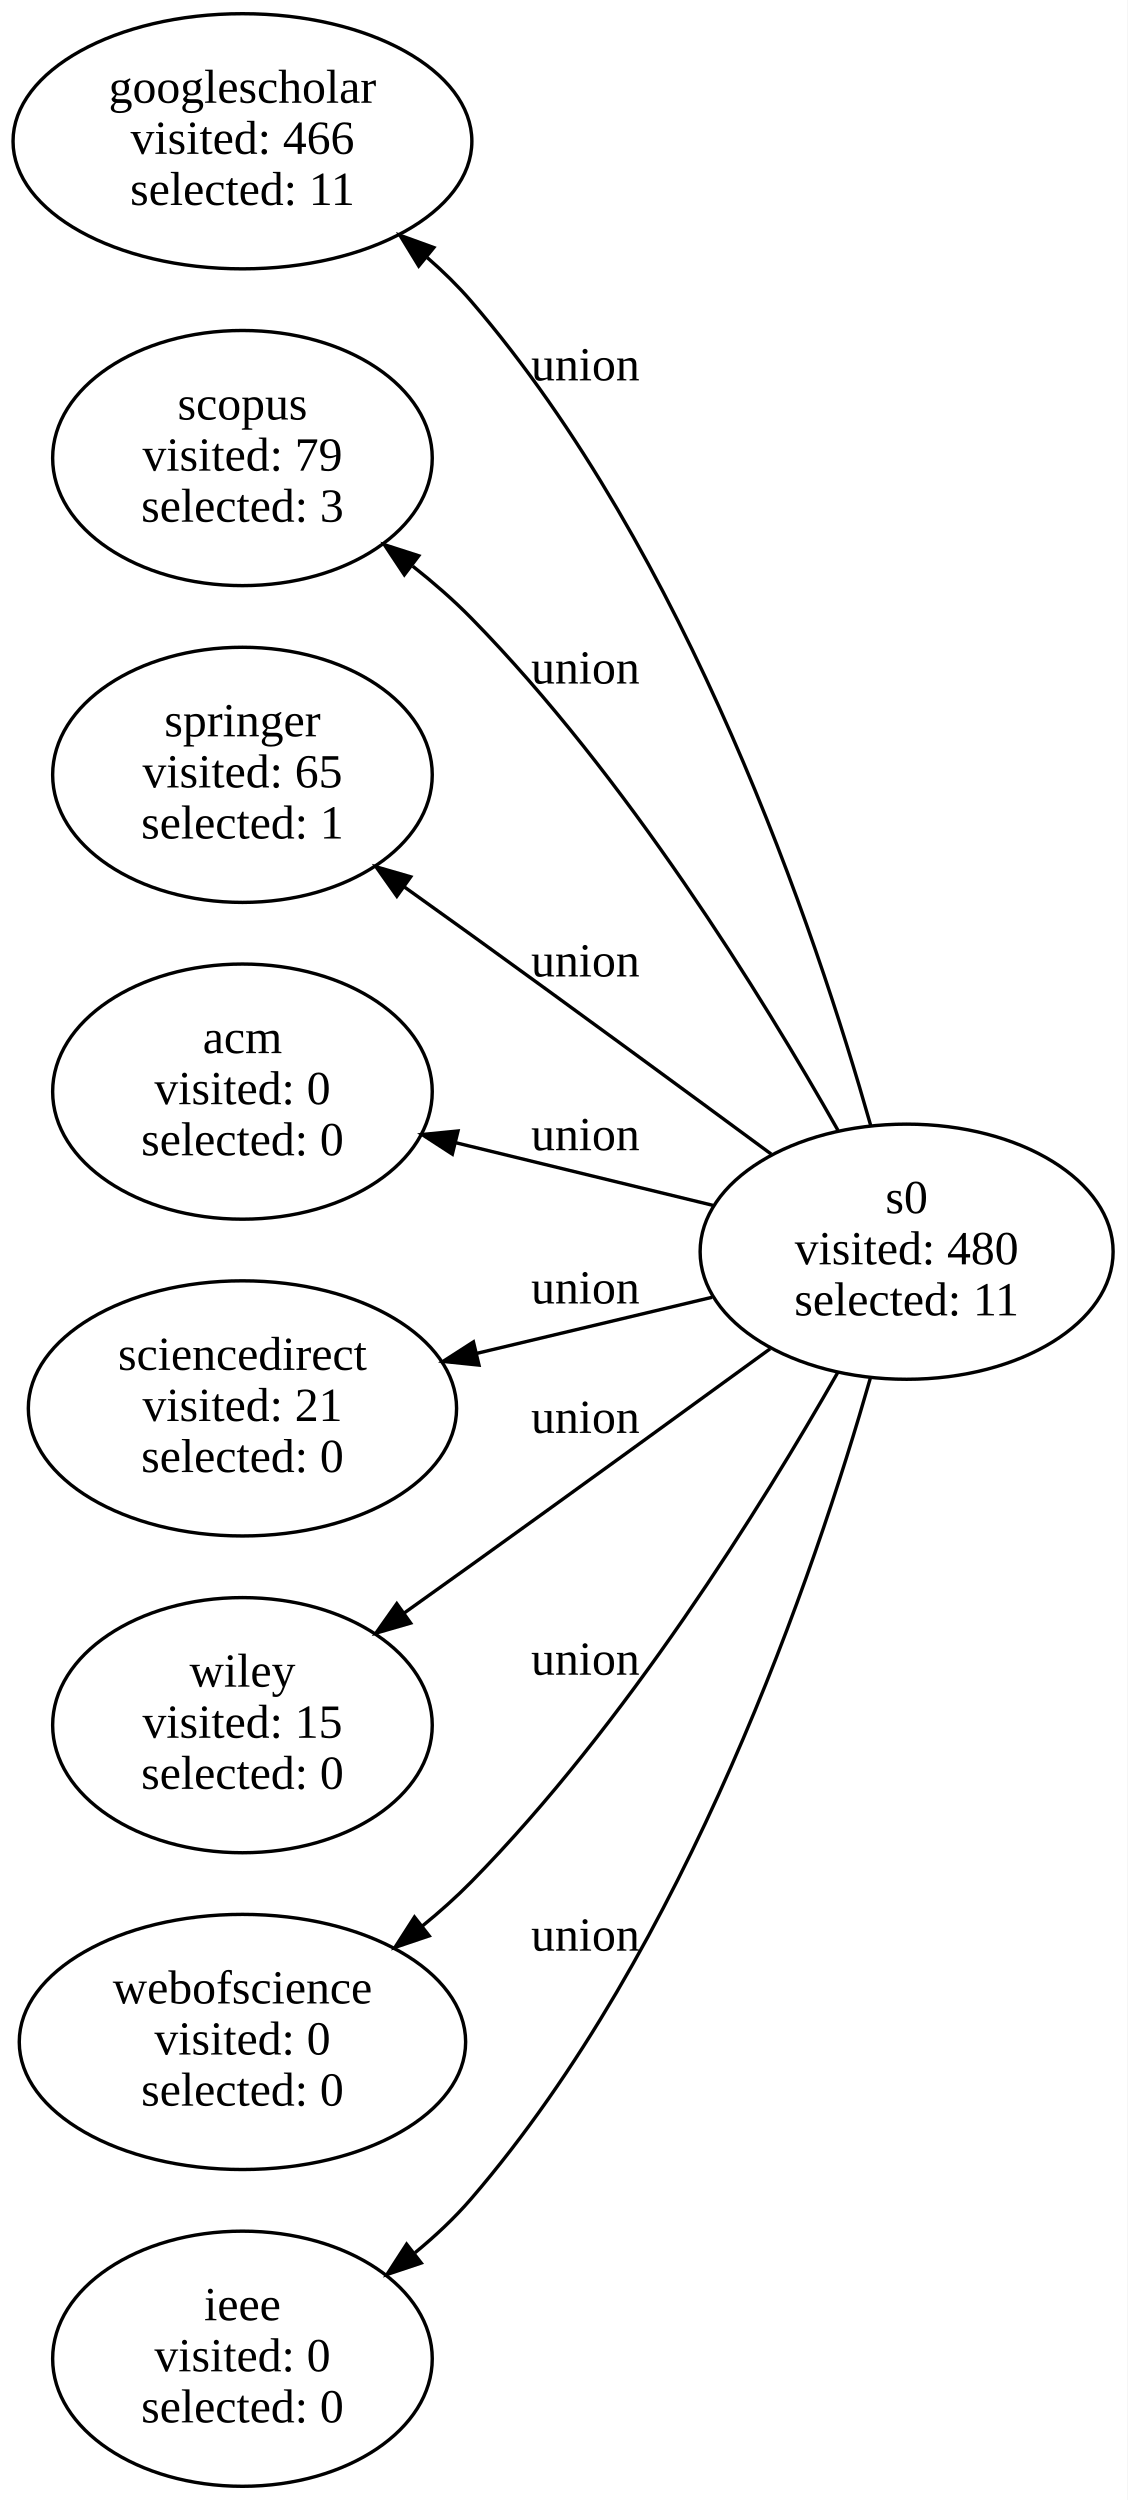
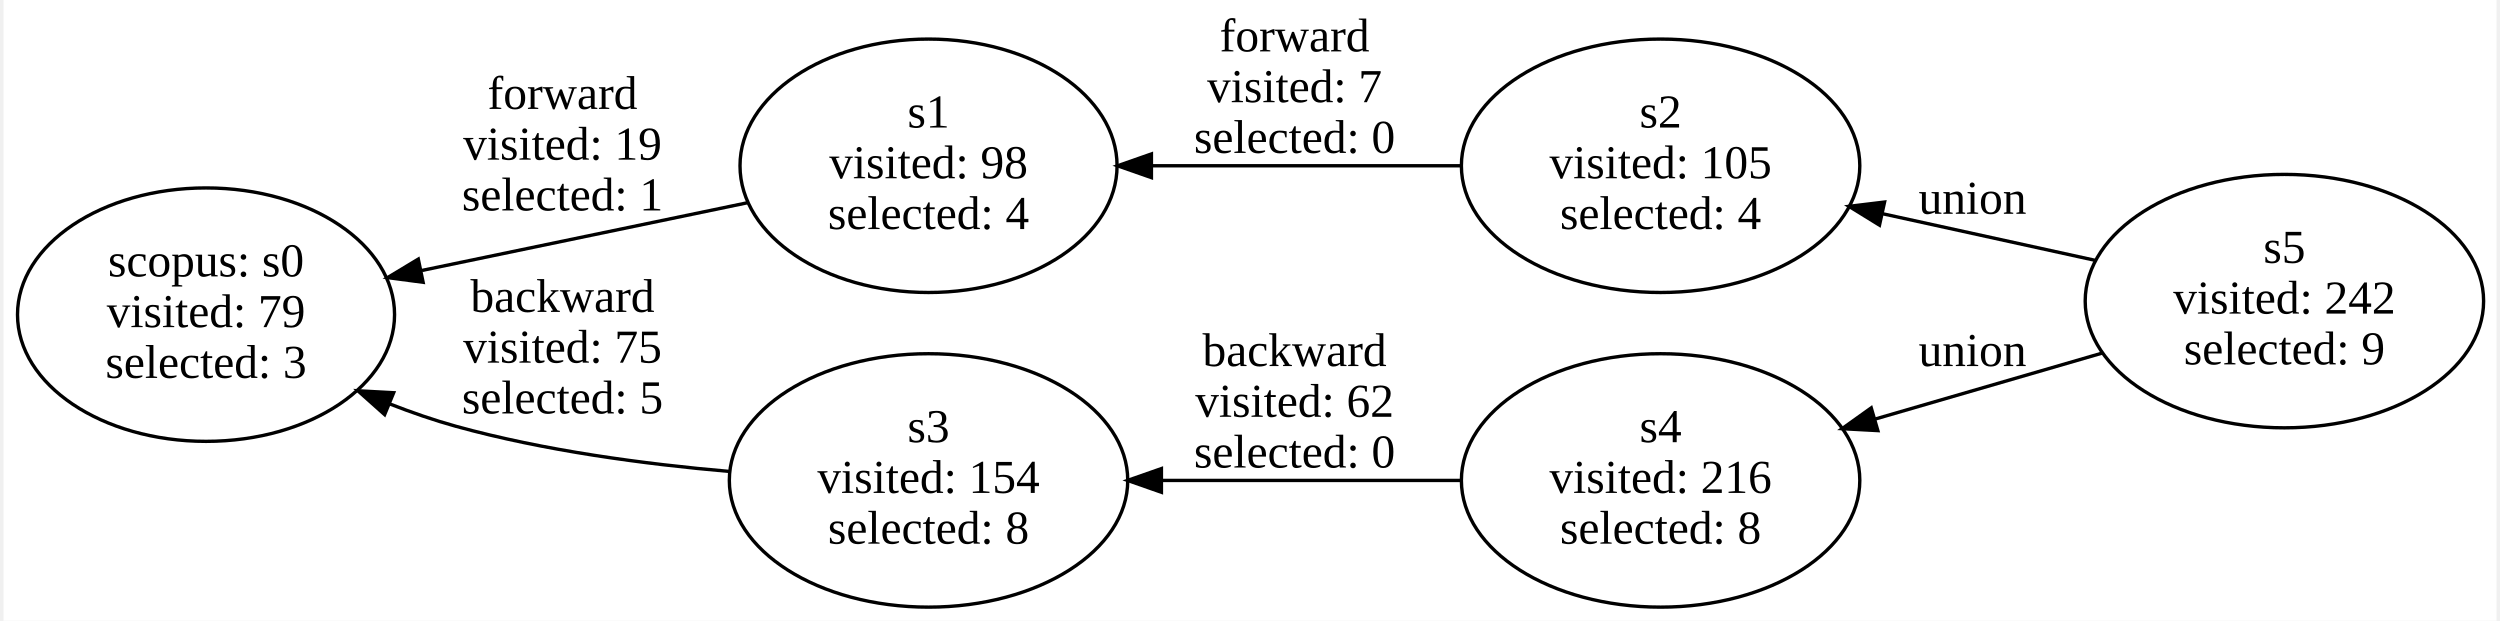
- <svg xmlns="http://www.w3.org/2000/svg" width="331pt" height="734pt" viewBox="0.00 0.00 330.97 733.95">
-   <g id="graph0" class="graph" transform="scale(1 1) rotate(0) translate(4 729.953)">
-     <polygon fill="white" stroke="none" points="-4,4 -4,-729.953 326.973,-729.953 326.973,4 -4,4" />
+ <svg xmlns="http://www.w3.org/2000/svg" width="737pt" height="183pt" viewBox="0.00 0.00 736.86 183.48">
+   <g id="graph0" class="graph" transform="scale(1 1) rotate(0) translate(4 179.477)">
+     <polygon fill="white" stroke="none" points="-4,4 -4,-179.477 732.862,-179.477 732.862,4 -4,4" />
    <g id="node1" class="node">
-       <ellipse fill="none" stroke="black" cx="262.161" cy="-362.477" rx="60.623" ry="37.453" />
-       <text text-anchor="middle" x="262.161" y="-373.777" font-family="Times New Roman,serif" font-size="14.00">s0</text>
-       <text text-anchor="middle" x="262.161" y="-358.777" font-family="Times New Roman,serif" font-size="14.00"> visited: 480</text>
-       <text text-anchor="middle" x="262.161" y="-343.777" font-family="Times New Roman,serif" font-size="14.00"> selected: 11</text>
+       <ellipse fill="none" stroke="black" cx="670.172" cy="-90.477" rx="58.88" ry="37.453" />
+       <text text-anchor="middle" x="670.172" y="-101.777" font-family="Times New Roman,serif" font-size="14.00">s5</text>
+       <text text-anchor="middle" x="670.172" y="-86.777" font-family="Times New Roman,serif" font-size="14.00"> visited: 242</text>
+       <text text-anchor="middle" x="670.172" y="-71.777" font-family="Times New Roman,serif" font-size="14.00"> selected: 9</text>
    </g>
    <g id="node2" class="node">
-       <ellipse fill="none" stroke="black" cx="67.175" cy="-688.477" rx="67.351" ry="37.453" />
-       <text text-anchor="middle" x="67.175" y="-699.777" font-family="Times New Roman,serif" font-size="14.00">googlescholar</text>
-       <text text-anchor="middle" x="67.175" y="-684.777" font-family="Times New Roman,serif" font-size="14.00"> visited: 466</text>
-       <text text-anchor="middle" x="67.175" y="-669.777" font-family="Times New Roman,serif" font-size="14.00"> selected: 11</text>
+       <ellipse fill="none" stroke="black" cx="485.792" cy="-130.477" rx="58.88" ry="37.453" />
+       <text text-anchor="middle" x="485.792" y="-141.777" font-family="Times New Roman,serif" font-size="14.00">s2</text>
+       <text text-anchor="middle" x="485.792" y="-126.777" font-family="Times New Roman,serif" font-size="14.00"> visited: 105</text>
+       <text text-anchor="middle" x="485.792" y="-111.777" font-family="Times New Roman,serif" font-size="14.00"> selected: 4</text>
    </g>
    <g id="edge1" class="edge">
-       <path fill="none" stroke="black" d="M251.599,-399.593C235.368,-456.814 197.854,-567.669 134.35,-641.477 130.464,-645.993 126.057,-650.3 121.406,-654.343" />
-       <polygon fill="black" stroke="black" points="118.926,-651.849 113.399,-660.888 123.356,-657.269 118.926,-651.849" />
-       <text text-anchor="middle" x="167.85" y="-618.277" font-family="Times New Roman,serif" font-size="14.00">union</text>
+       <path fill="none" stroke="black" d="M614.452,-102.478C594.615,-106.829 572.021,-111.784 551.411,-116.304" />
+       <polygon fill="black" stroke="black" points="550.492,-112.923 541.474,-118.484 551.991,-119.76 550.492,-112.923" />
+       <text text-anchor="middle" x="577.982" y="-116.277" font-family="Times New Roman,serif" font-size="14.00">union</text>
    </g>
    <g id="node3" class="node">
-       <ellipse fill="none" stroke="black" cx="67.175" cy="-595.477" rx="55.723" ry="37.453" />
-       <text text-anchor="middle" x="67.175" y="-606.777" font-family="Times New Roman,serif" font-size="14.00">scopus</text>
-       <text text-anchor="middle" x="67.175" y="-591.777" font-family="Times New Roman,serif" font-size="14.00"> visited: 79</text>
-       <text text-anchor="middle" x="67.175" y="-576.777" font-family="Times New Roman,serif" font-size="14.00"> selected: 3</text>
+       <ellipse fill="none" stroke="black" cx="485.792" cy="-37.477" rx="58.88" ry="37.453" />
+       <text text-anchor="middle" x="485.792" y="-48.777" font-family="Times New Roman,serif" font-size="14.00">s4</text>
+       <text text-anchor="middle" x="485.792" y="-33.777" font-family="Times New Roman,serif" font-size="14.00"> visited: 216</text>
+       <text text-anchor="middle" x="485.792" y="-18.777" font-family="Times New Roman,serif" font-size="14.00"> selected: 8</text>
    </g>
    <g id="edge2" class="edge">
-       <path fill="none" stroke="black" d="M242.008,-398.107C219.616,-437.705 179.784,-502.164 134.35,-548.477 129.126,-553.802 123.233,-558.934 117.171,-563.726" />
-       <polygon fill="black" stroke="black" points="114.702,-561.206 108.846,-570.036 118.93,-566.785 114.702,-561.206" />
-       <text text-anchor="middle" x="167.85" y="-529.277" font-family="Times New Roman,serif" font-size="14.00">union</text>
+       <path fill="none" stroke="black" d="M616.42,-75.147C595.437,-69.049 571.131,-61.986 549.275,-55.634" />
+       <polygon fill="black" stroke="black" points="550.005,-52.202 539.426,-52.772 548.052,-58.924 550.005,-52.202" />
+       <text text-anchor="middle" x="577.982" y="-71.277" font-family="Times New Roman,serif" font-size="14.00">union</text>
    </g>
    <g id="node4" class="node">
-       <ellipse fill="none" stroke="black" cx="67.175" cy="-502.477" rx="55.723" ry="37.453" />
-       <text text-anchor="middle" x="67.175" y="-513.777" font-family="Times New Roman,serif" font-size="14.00">springer</text>
-       <text text-anchor="middle" x="67.175" y="-498.777" font-family="Times New Roman,serif" font-size="14.00"> visited: 65</text>
-       <text text-anchor="middle" x="67.175" y="-483.777" font-family="Times New Roman,serif" font-size="14.00"> selected: 1</text>
+       <ellipse fill="none" stroke="black" cx="269.413" cy="-130.477" rx="55.723" ry="37.453" />
+       <text text-anchor="middle" x="269.413" y="-141.777" font-family="Times New Roman,serif" font-size="14.00">s1</text>
+       <text text-anchor="middle" x="269.413" y="-126.777" font-family="Times New Roman,serif" font-size="14.00"> visited: 98</text>
+       <text text-anchor="middle" x="269.413" y="-111.777" font-family="Times New Roman,serif" font-size="14.00"> selected: 4</text>
    </g>
    <g id="edge3" class="edge">
-       <path fill="none" stroke="black" d="M222.423,-391.122C197.369,-409.589 164.015,-434.066 134.35,-455.477 128.003,-460.058 121.295,-464.863 114.681,-469.581" />
-       <polygon fill="black" stroke="black" points="112.505,-466.834 106.389,-475.485 116.565,-472.536 112.505,-466.834" />
-       <text text-anchor="middle" x="167.85" y="-443.277" font-family="Times New Roman,serif" font-size="14.00">union</text>
+       <path fill="none" stroke="black" d="M427.061,-130.477C398.772,-130.477 364.597,-130.477 335.396,-130.477" />
+       <polygon fill="black" stroke="black" points="335.292,-126.977 325.292,-130.477 335.292,-133.977 335.292,-126.977" />
+       <text text-anchor="middle" x="377.603" y="-164.277" font-family="Times New Roman,serif" font-size="14.00">forward</text>
+       <text text-anchor="middle" x="377.603" y="-149.277" font-family="Times New Roman,serif" font-size="14.00"> visited: 7</text>
+       <text text-anchor="middle" x="377.603" y="-134.277" font-family="Times New Roman,serif" font-size="14.00"> selected: 0</text>
    </g>
    <g id="node5" class="node">
-       <ellipse fill="none" stroke="black" cx="67.175" cy="-409.477" rx="55.723" ry="37.453" />
-       <text text-anchor="middle" x="67.175" y="-420.777" font-family="Times New Roman,serif" font-size="14.00">acm</text>
-       <text text-anchor="middle" x="67.175" y="-405.777" font-family="Times New Roman,serif" font-size="14.00"> visited: 0</text>
-       <text text-anchor="middle" x="67.175" y="-390.777" font-family="Times New Roman,serif" font-size="14.00"> selected: 0</text>
+       <ellipse fill="none" stroke="black" cx="269.413" cy="-37.477" rx="58.88" ry="37.453" />
+       <text text-anchor="middle" x="269.413" y="-48.777" font-family="Times New Roman,serif" font-size="14.00">s3</text>
+       <text text-anchor="middle" x="269.413" y="-33.777" font-family="Times New Roman,serif" font-size="14.00"> visited: 154</text>
+       <text text-anchor="middle" x="269.413" y="-18.777" font-family="Times New Roman,serif" font-size="14.00"> selected: 8</text>
    </g>
    <g id="edge4" class="edge">
-       <path fill="none" stroke="black" d="M205.342,-376.071C181.664,-381.837 153.988,-388.578 129.721,-394.488" />
-       <polygon fill="black" stroke="black" points="128.792,-391.112 119.904,-396.879 130.448,-397.913 128.792,-391.112" />
-       <text text-anchor="middle" x="167.85" y="-392.277" font-family="Times New Roman,serif" font-size="14.00">union</text>
+       <path fill="none" stroke="black" d="M427.061,-37.477C399.779,-37.477 367.023,-37.477 338.533,-37.477" />
+       <polygon fill="black" stroke="black" points="338.248,-33.977 328.248,-37.477 338.248,-40.977 338.248,-33.977" />
+       <text text-anchor="middle" x="377.603" y="-71.277" font-family="Times New Roman,serif" font-size="14.00">backward</text>
+       <text text-anchor="middle" x="377.603" y="-56.277" font-family="Times New Roman,serif" font-size="14.00"> visited: 62</text>
+       <text text-anchor="middle" x="377.603" y="-41.277" font-family="Times New Roman,serif" font-size="14.00"> selected: 0</text>
    </g>
    <g id="node6" class="node">
-       <ellipse fill="none" stroke="black" cx="67.175" cy="-316.477" rx="62.865" ry="37.453" />
-       <text text-anchor="middle" x="67.175" y="-327.777" font-family="Times New Roman,serif" font-size="14.00">sciencedirect</text>
-       <text text-anchor="middle" x="67.175" y="-312.777" font-family="Times New Roman,serif" font-size="14.00"> visited: 21</text>
-       <text text-anchor="middle" x="67.175" y="-297.777" font-family="Times New Roman,serif" font-size="14.00"> selected: 0</text>
+       <ellipse fill="none" stroke="black" cx="55.861" cy="-86.477" rx="55.723" ry="37.453" />
+       <text text-anchor="middle" x="55.861" y="-97.777" font-family="Times New Roman,serif" font-size="14.00">scopus: s0</text>
+       <text text-anchor="middle" x="55.861" y="-82.777" font-family="Times New Roman,serif" font-size="14.00"> visited: 79</text>
+       <text text-anchor="middle" x="55.861" y="-67.777" font-family="Times New Roman,serif" font-size="14.00"> selected: 3</text>
    </g>
    <g id="edge5" class="edge">
-       <path fill="none" stroke="black" d="M205.083,-349.11C183.464,-343.957 158.543,-338.017 135.936,-332.628" />
-       <polygon fill="black" stroke="black" points="136.61,-329.191 126.071,-330.277 134.987,-336 136.61,-329.191" />
-       <text text-anchor="middle" x="167.85" y="-347.277" font-family="Times New Roman,serif" font-size="14.00">union</text>
-     </g>
-     <g id="node7" class="node">
-       <ellipse fill="none" stroke="black" cx="67.175" cy="-223.477" rx="55.723" ry="37.453" />
-       <text text-anchor="middle" x="67.175" y="-234.777" font-family="Times New Roman,serif" font-size="14.00">wiley</text>
-       <text text-anchor="middle" x="67.175" y="-219.777" font-family="Times New Roman,serif" font-size="14.00"> visited: 15</text>
-       <text text-anchor="middle" x="67.175" y="-204.777" font-family="Times New Roman,serif" font-size="14.00"> selected: 0</text>
+       <path fill="none" stroke="black" d="M215.847,-119.544C186.713,-113.484 150.295,-105.91 119.669,-99.54" />
+       <polygon fill="black" stroke="black" points="120.026,-96.039 109.523,-97.43 118.601,-102.893 120.026,-96.039" />
+       <text text-anchor="middle" x="161.223" y="-147.277" font-family="Times New Roman,serif" font-size="14.00">forward</text>
+       <text text-anchor="middle" x="161.223" y="-132.277" font-family="Times New Roman,serif" font-size="14.00"> visited: 19</text>
+       <text text-anchor="middle" x="161.223" y="-117.277" font-family="Times New Roman,serif" font-size="14.00"> selected: 1</text>
    </g>
    <g id="edge6" class="edge">
-       <path fill="none" stroke="black" d="M222.103,-333.985C197.067,-315.761 163.848,-291.651 134.35,-270.477 127.992,-265.912 121.277,-261.116 114.66,-256.403" />
-       <polygon fill="black" stroke="black" points="116.542,-253.447 106.365,-250.502 112.484,-259.15 116.542,-253.447" />
-       <text text-anchor="middle" x="167.85" y="-309.277" font-family="Times New Roman,serif" font-size="14.00">union</text>
-     </g>
-     <g id="node8" class="node">
-       <ellipse fill="none" stroke="black" cx="67.175" cy="-130.477" rx="65.523" ry="37.453" />
-       <text text-anchor="middle" x="67.175" y="-141.777" font-family="Times New Roman,serif" font-size="14.00">webofscience</text>
-       <text text-anchor="middle" x="67.175" y="-126.777" font-family="Times New Roman,serif" font-size="14.00"> visited: 0</text>
-       <text text-anchor="middle" x="67.175" y="-111.777" font-family="Times New Roman,serif" font-size="14.00"> selected: 0</text>
-     </g>
-     <g id="edge7" class="edge">
-       <path fill="none" stroke="black" d="M241.967,-327.046C219.54,-287.668 179.675,-223.563 134.35,-177.477 129.941,-172.993 125.058,-168.645 120.001,-164.52" />
-       <polygon fill="black" stroke="black" points="121.989,-161.632 111.953,-158.236 117.681,-167.149 121.989,-161.632" />
-       <text text-anchor="middle" x="167.85" y="-238.277" font-family="Times New Roman,serif" font-size="14.00">union</text>
-     </g>
-     <g id="node9" class="node">
-       <ellipse fill="none" stroke="black" cx="67.175" cy="-37.477" rx="55.723" ry="37.453" />
-       <text text-anchor="middle" x="67.175" y="-48.777" font-family="Times New Roman,serif" font-size="14.00">ieee</text>
-       <text text-anchor="middle" x="67.175" y="-33.777" font-family="Times New Roman,serif" font-size="14.00"> visited: 0</text>
-       <text text-anchor="middle" x="67.175" y="-18.777" font-family="Times New Roman,serif" font-size="14.00"> selected: 0</text>
-     </g>
-     <g id="edge8" class="edge">
-       <path fill="none" stroke="black" d="M251.553,-325.504C235.261,-268.504 197.666,-158.065 134.35,-84.477 129.485,-78.822 123.802,-73.496 117.848,-68.605" />
-       <polygon fill="black" stroke="black" points="119.658,-65.579 109.612,-62.215 115.367,-71.11 119.658,-65.579" />
-       <text text-anchor="middle" x="167.85" y="-157.277" font-family="Times New Roman,serif" font-size="14.00">union</text>
+       <path fill="none" stroke="black" d="M210.629,-40.123C185.435,-42.302 155.768,-46.267 129.723,-53.477 123.249,-55.269 116.62,-57.562 110.125,-60.103" />
+       <polygon fill="black" stroke="black" points="108.651,-56.925 100.741,-63.974 111.32,-63.396 108.651,-56.925" />
+       <text text-anchor="middle" x="161.223" y="-87.277" font-family="Times New Roman,serif" font-size="14.00">backward</text>
+       <text text-anchor="middle" x="161.223" y="-72.277" font-family="Times New Roman,serif" font-size="14.00"> visited: 75</text>
+       <text text-anchor="middle" x="161.223" y="-57.277" font-family="Times New Roman,serif" font-size="14.00"> selected: 5</text>
    </g>
  </g>
</svg>
